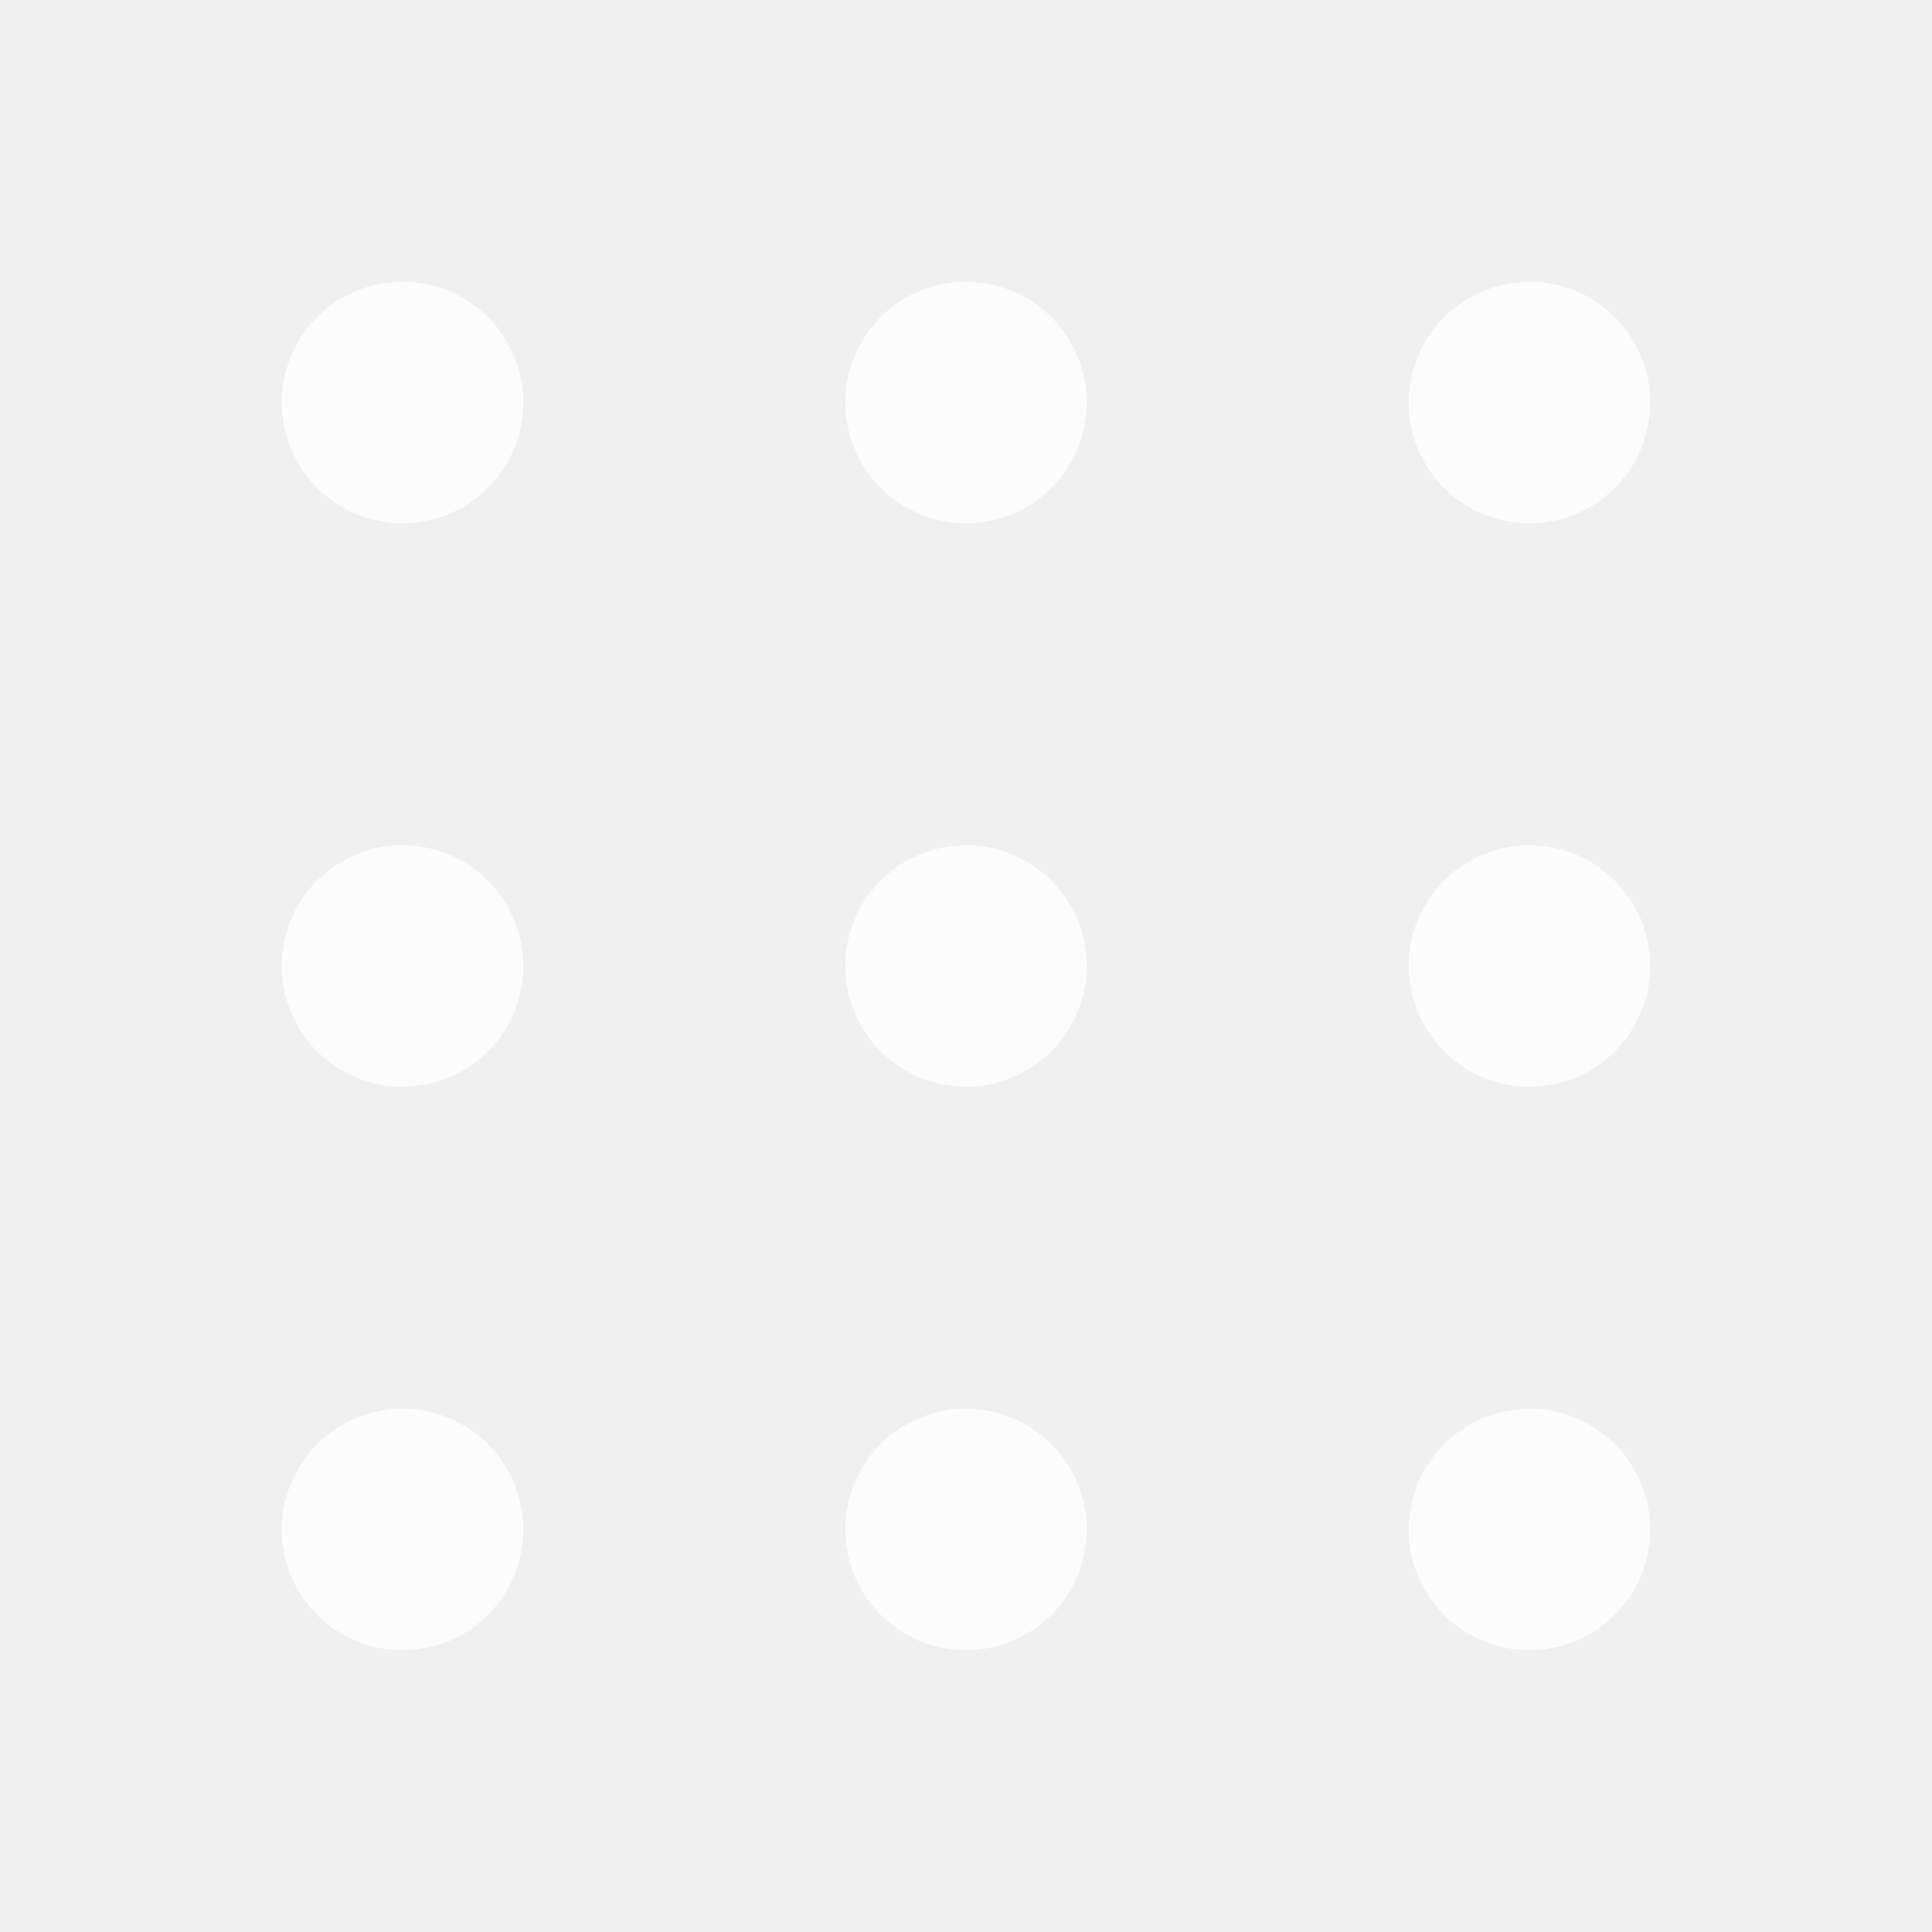
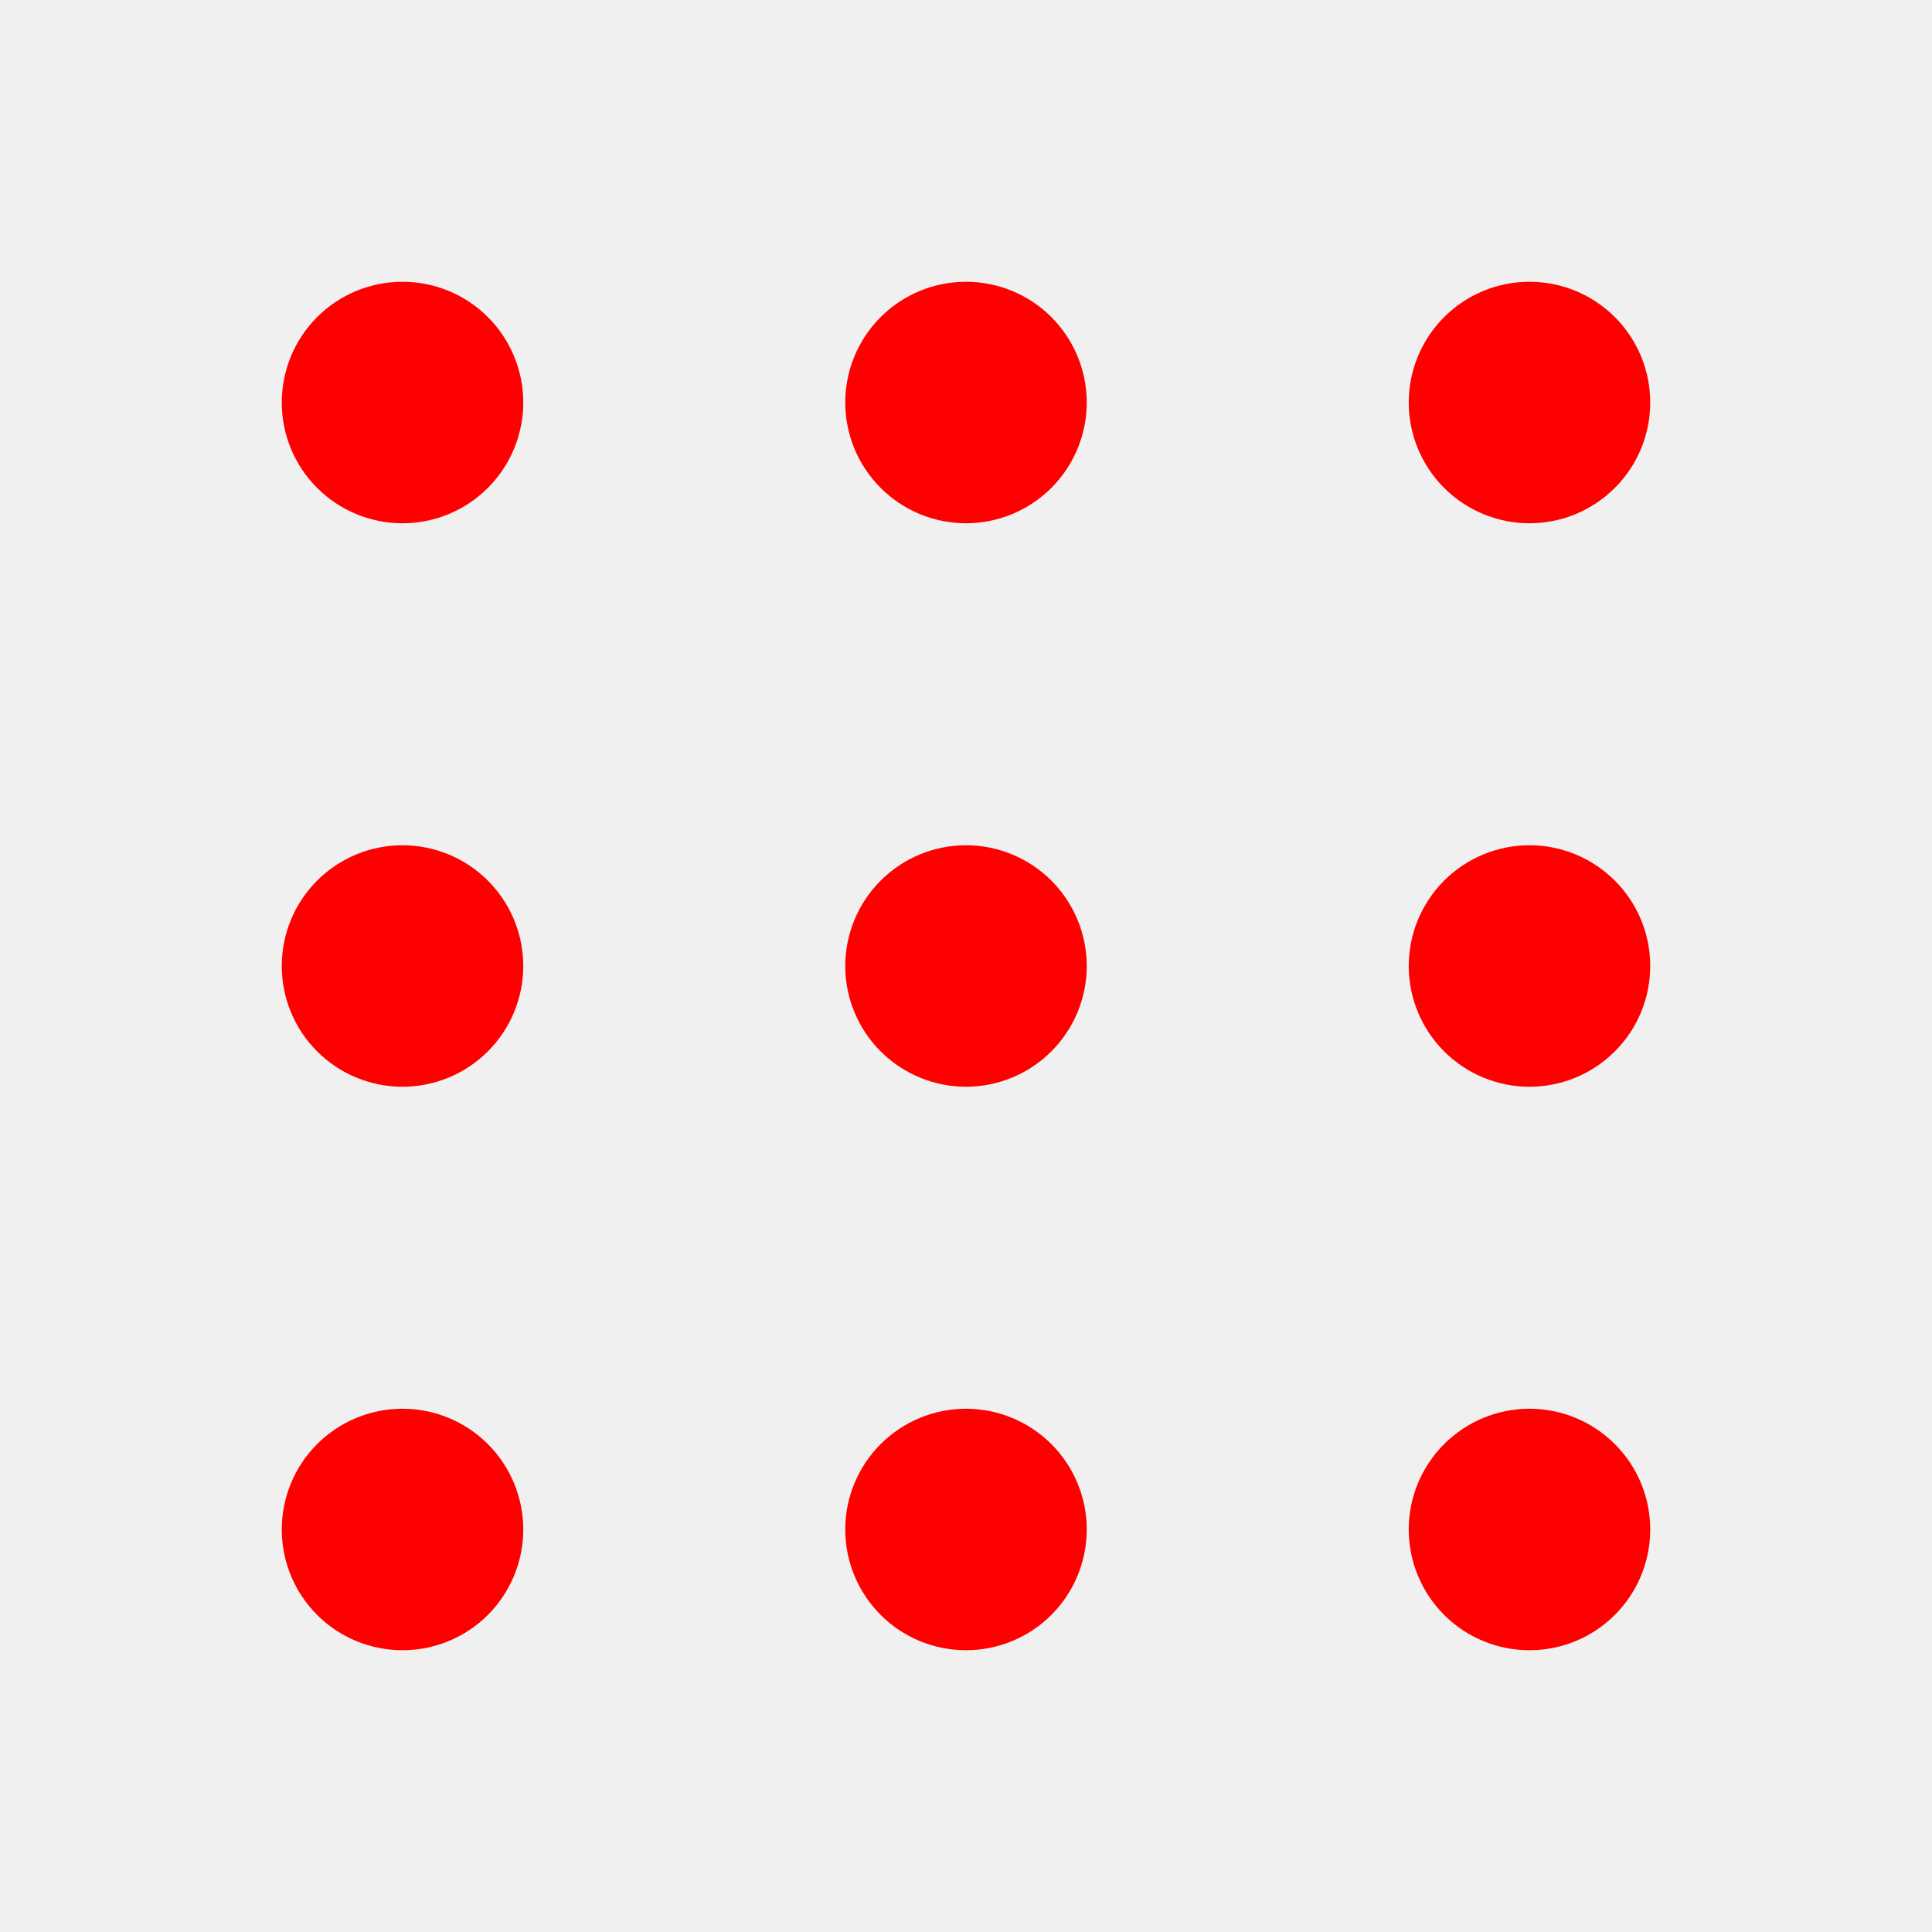
<svg xmlns="http://www.w3.org/2000/svg" viewBox="0 0 32 32" fill="none">
-   <path d="M16 23.333C16.53 23.333 17.039 23.544 17.414 23.919C17.789 24.294 18 24.803 18 25.333C18 25.864 17.789 26.372 17.414 26.748C17.039 27.123 16.53 27.333 16 27.333C15.47 27.333 14.961 27.123 14.586 26.748C14.211 26.372 14 25.864 14 25.333C14 24.803 14.211 24.294 14.586 23.919C14.961 23.544 15.47 23.333 16 23.333ZM25.333 23.333C25.864 23.333 26.372 23.544 26.747 23.919C27.123 24.294 27.333 24.803 27.333 25.333C27.333 25.864 27.123 26.372 26.747 26.748C26.372 27.123 25.864 27.333 25.333 27.333C24.803 27.333 24.294 27.123 23.919 26.748C23.544 26.372 23.333 25.864 23.333 25.333C23.333 24.803 23.544 24.294 23.919 23.919C24.294 23.544 24.803 23.333 25.333 23.333ZM6.667 23.333C7.197 23.333 7.706 23.544 8.081 23.919C8.456 24.294 8.667 24.803 8.667 25.333C8.667 25.864 8.456 26.372 8.081 26.748C7.706 27.123 7.197 27.333 6.667 27.333C6.136 27.333 5.627 27.123 5.252 26.748C4.877 26.372 4.667 25.864 4.667 25.333C4.667 24.803 4.877 24.294 5.252 23.919C5.627 23.544 6.136 23.333 6.667 23.333ZM16 14C16.53 14 17.039 14.211 17.414 14.586C17.789 14.961 18 15.47 18 16C18 16.53 17.789 17.039 17.414 17.414C17.039 17.789 16.53 18 16 18C15.47 18 14.961 17.789 14.586 17.414C14.211 17.039 14 16.53 14 16C14 15.47 14.211 14.961 14.586 14.586C14.961 14.211 15.47 14 16 14ZM25.333 14C25.864 14 26.372 14.211 26.747 14.586C27.123 14.961 27.333 15.47 27.333 16C27.333 16.53 27.123 17.039 26.747 17.414C26.372 17.789 25.864 18 25.333 18C24.803 18 24.294 17.789 23.919 17.414C23.544 17.039 23.333 16.53 23.333 16C23.333 15.47 23.544 14.961 23.919 14.586C24.294 14.211 24.803 14 25.333 14ZM6.667 14C7.197 14 7.706 14.211 8.081 14.586C8.456 14.961 8.667 15.47 8.667 16C8.667 16.53 8.456 17.039 8.081 17.414C7.706 17.789 7.197 18 6.667 18C6.136 18 5.627 17.789 5.252 17.414C4.877 17.039 4.667 16.53 4.667 16C4.667 15.47 4.877 14.961 5.252 14.586C5.627 14.211 6.136 14 6.667 14ZM16 4.667C16.53 4.667 17.039 4.877 17.414 5.252C17.789 5.628 18 6.136 18 6.667C18 7.197 17.789 7.706 17.414 8.081C17.039 8.456 16.53 8.667 16 8.667C15.47 8.667 14.961 8.456 14.586 8.081C14.211 7.706 14 7.197 14 6.667C14 6.136 14.211 5.628 14.586 5.252C14.961 4.877 15.47 4.667 16 4.667ZM25.333 4.667C25.864 4.667 26.372 4.877 26.747 5.252C27.123 5.628 27.333 6.136 27.333 6.667C27.333 7.197 27.123 7.706 26.747 8.081C26.372 8.456 25.864 8.667 25.333 8.667C24.803 8.667 24.294 8.456 23.919 8.081C23.544 7.706 23.333 7.197 23.333 6.667C23.333 6.136 23.544 5.628 23.919 5.252C24.294 4.877 24.803 4.667 25.333 4.667ZM6.667 4.667C7.197 4.667 7.706 4.877 8.081 5.252C8.456 5.628 8.667 6.136 8.667 6.667C8.667 7.197 8.456 7.706 8.081 8.081C7.706 8.456 7.197 8.667 6.667 8.667C6.136 8.667 5.627 8.456 5.252 8.081C4.877 7.706 4.667 7.197 4.667 6.667C4.667 6.136 4.877 5.628 5.252 5.252C5.627 4.877 6.136 4.667 6.667 4.667Z" fill="white" fill-opacity="0.8" />
+   <path d="M16 23.333C16.53 23.333 17.039 23.544 17.414 23.919C17.789 24.294 18 24.803 18 25.333C18 25.864 17.789 26.372 17.414 26.748C17.039 27.123 16.53 27.333 16 27.333C15.47 27.333 14.961 27.123 14.586 26.748C14.211 26.372 14 25.864 14 25.333C14 24.803 14.211 24.294 14.586 23.919C14.961 23.544 15.47 23.333 16 23.333ZM25.333 23.333C25.864 23.333 26.372 23.544 26.747 23.919C27.123 24.294 27.333 24.803 27.333 25.333C27.333 25.864 27.123 26.372 26.747 26.748C26.372 27.123 25.864 27.333 25.333 27.333C24.803 27.333 24.294 27.123 23.919 26.748C23.544 26.372 23.333 25.864 23.333 25.333C23.333 24.803 23.544 24.294 23.919 23.919C24.294 23.544 24.803 23.333 25.333 23.333ZM6.667 23.333C7.197 23.333 7.706 23.544 8.081 23.919C8.456 24.294 8.667 24.803 8.667 25.333C8.667 25.864 8.456 26.372 8.081 26.748C7.706 27.123 7.197 27.333 6.667 27.333C6.136 27.333 5.627 27.123 5.252 26.748C4.877 26.372 4.667 25.864 4.667 25.333C4.667 24.803 4.877 24.294 5.252 23.919C5.627 23.544 6.136 23.333 6.667 23.333ZM16 14C16.53 14 17.039 14.211 17.414 14.586C17.789 14.961 18 15.47 18 16C18 16.53 17.789 17.039 17.414 17.414C17.039 17.789 16.53 18 16 18C15.47 18 14.961 17.789 14.586 17.414C14.211 17.039 14 16.53 14 16C14 15.47 14.211 14.961 14.586 14.586C14.961 14.211 15.47 14 16 14ZM25.333 14C25.864 14 26.372 14.211 26.747 14.586C27.123 14.961 27.333 15.47 27.333 16C27.333 16.53 27.123 17.039 26.747 17.414C26.372 17.789 25.864 18 25.333 18C24.803 18 24.294 17.789 23.919 17.414C23.544 17.039 23.333 16.53 23.333 16C23.333 15.47 23.544 14.961 23.919 14.586C24.294 14.211 24.803 14 25.333 14ZM6.667 14C7.197 14 7.706 14.211 8.081 14.586C8.456 14.961 8.667 15.47 8.667 16C8.667 16.53 8.456 17.039 8.081 17.414C7.706 17.789 7.197 18 6.667 18C6.136 18 5.627 17.789 5.252 17.414C4.877 17.039 4.667 16.53 4.667 16C4.667 15.47 4.877 14.961 5.252 14.586C5.627 14.211 6.136 14 6.667 14ZM16 4.667C16.53 4.667 17.039 4.877 17.414 5.252C17.789 5.628 18 6.136 18 6.667C18 7.197 17.789 7.706 17.414 8.081C17.039 8.456 16.53 8.667 16 8.667C15.47 8.667 14.961 8.456 14.586 8.081C14.211 7.706 14 7.197 14 6.667C14 6.136 14.211 5.628 14.586 5.252C14.961 4.877 15.47 4.667 16 4.667ZM25.333 4.667C25.864 4.667 26.372 4.877 26.747 5.252C27.123 5.628 27.333 6.136 27.333 6.667C27.333 7.197 27.123 7.706 26.747 8.081C26.372 8.456 25.864 8.667 25.333 8.667C24.803 8.667 24.294 8.456 23.919 8.081C23.544 7.706 23.333 7.197 23.333 6.667C23.333 6.136 23.544 5.628 23.919 5.252C24.294 4.877 24.803 4.667 25.333 4.667ZM6.667 4.667C7.197 4.667 7.706 4.877 8.081 5.252C8.456 5.628 8.667 6.136 8.667 6.667C8.667 7.197 8.456 7.706 8.081 8.081C7.706 8.456 7.197 8.667 6.667 8.667C6.136 8.667 5.627 8.456 5.252 8.081C4.877 7.706 4.667 7.197 4.667 6.667C4.667 6.136 4.877 5.628 5.252 5.252C5.627 4.877 6.136 4.667 6.667 4.667Z" fill="red" />
</svg>
